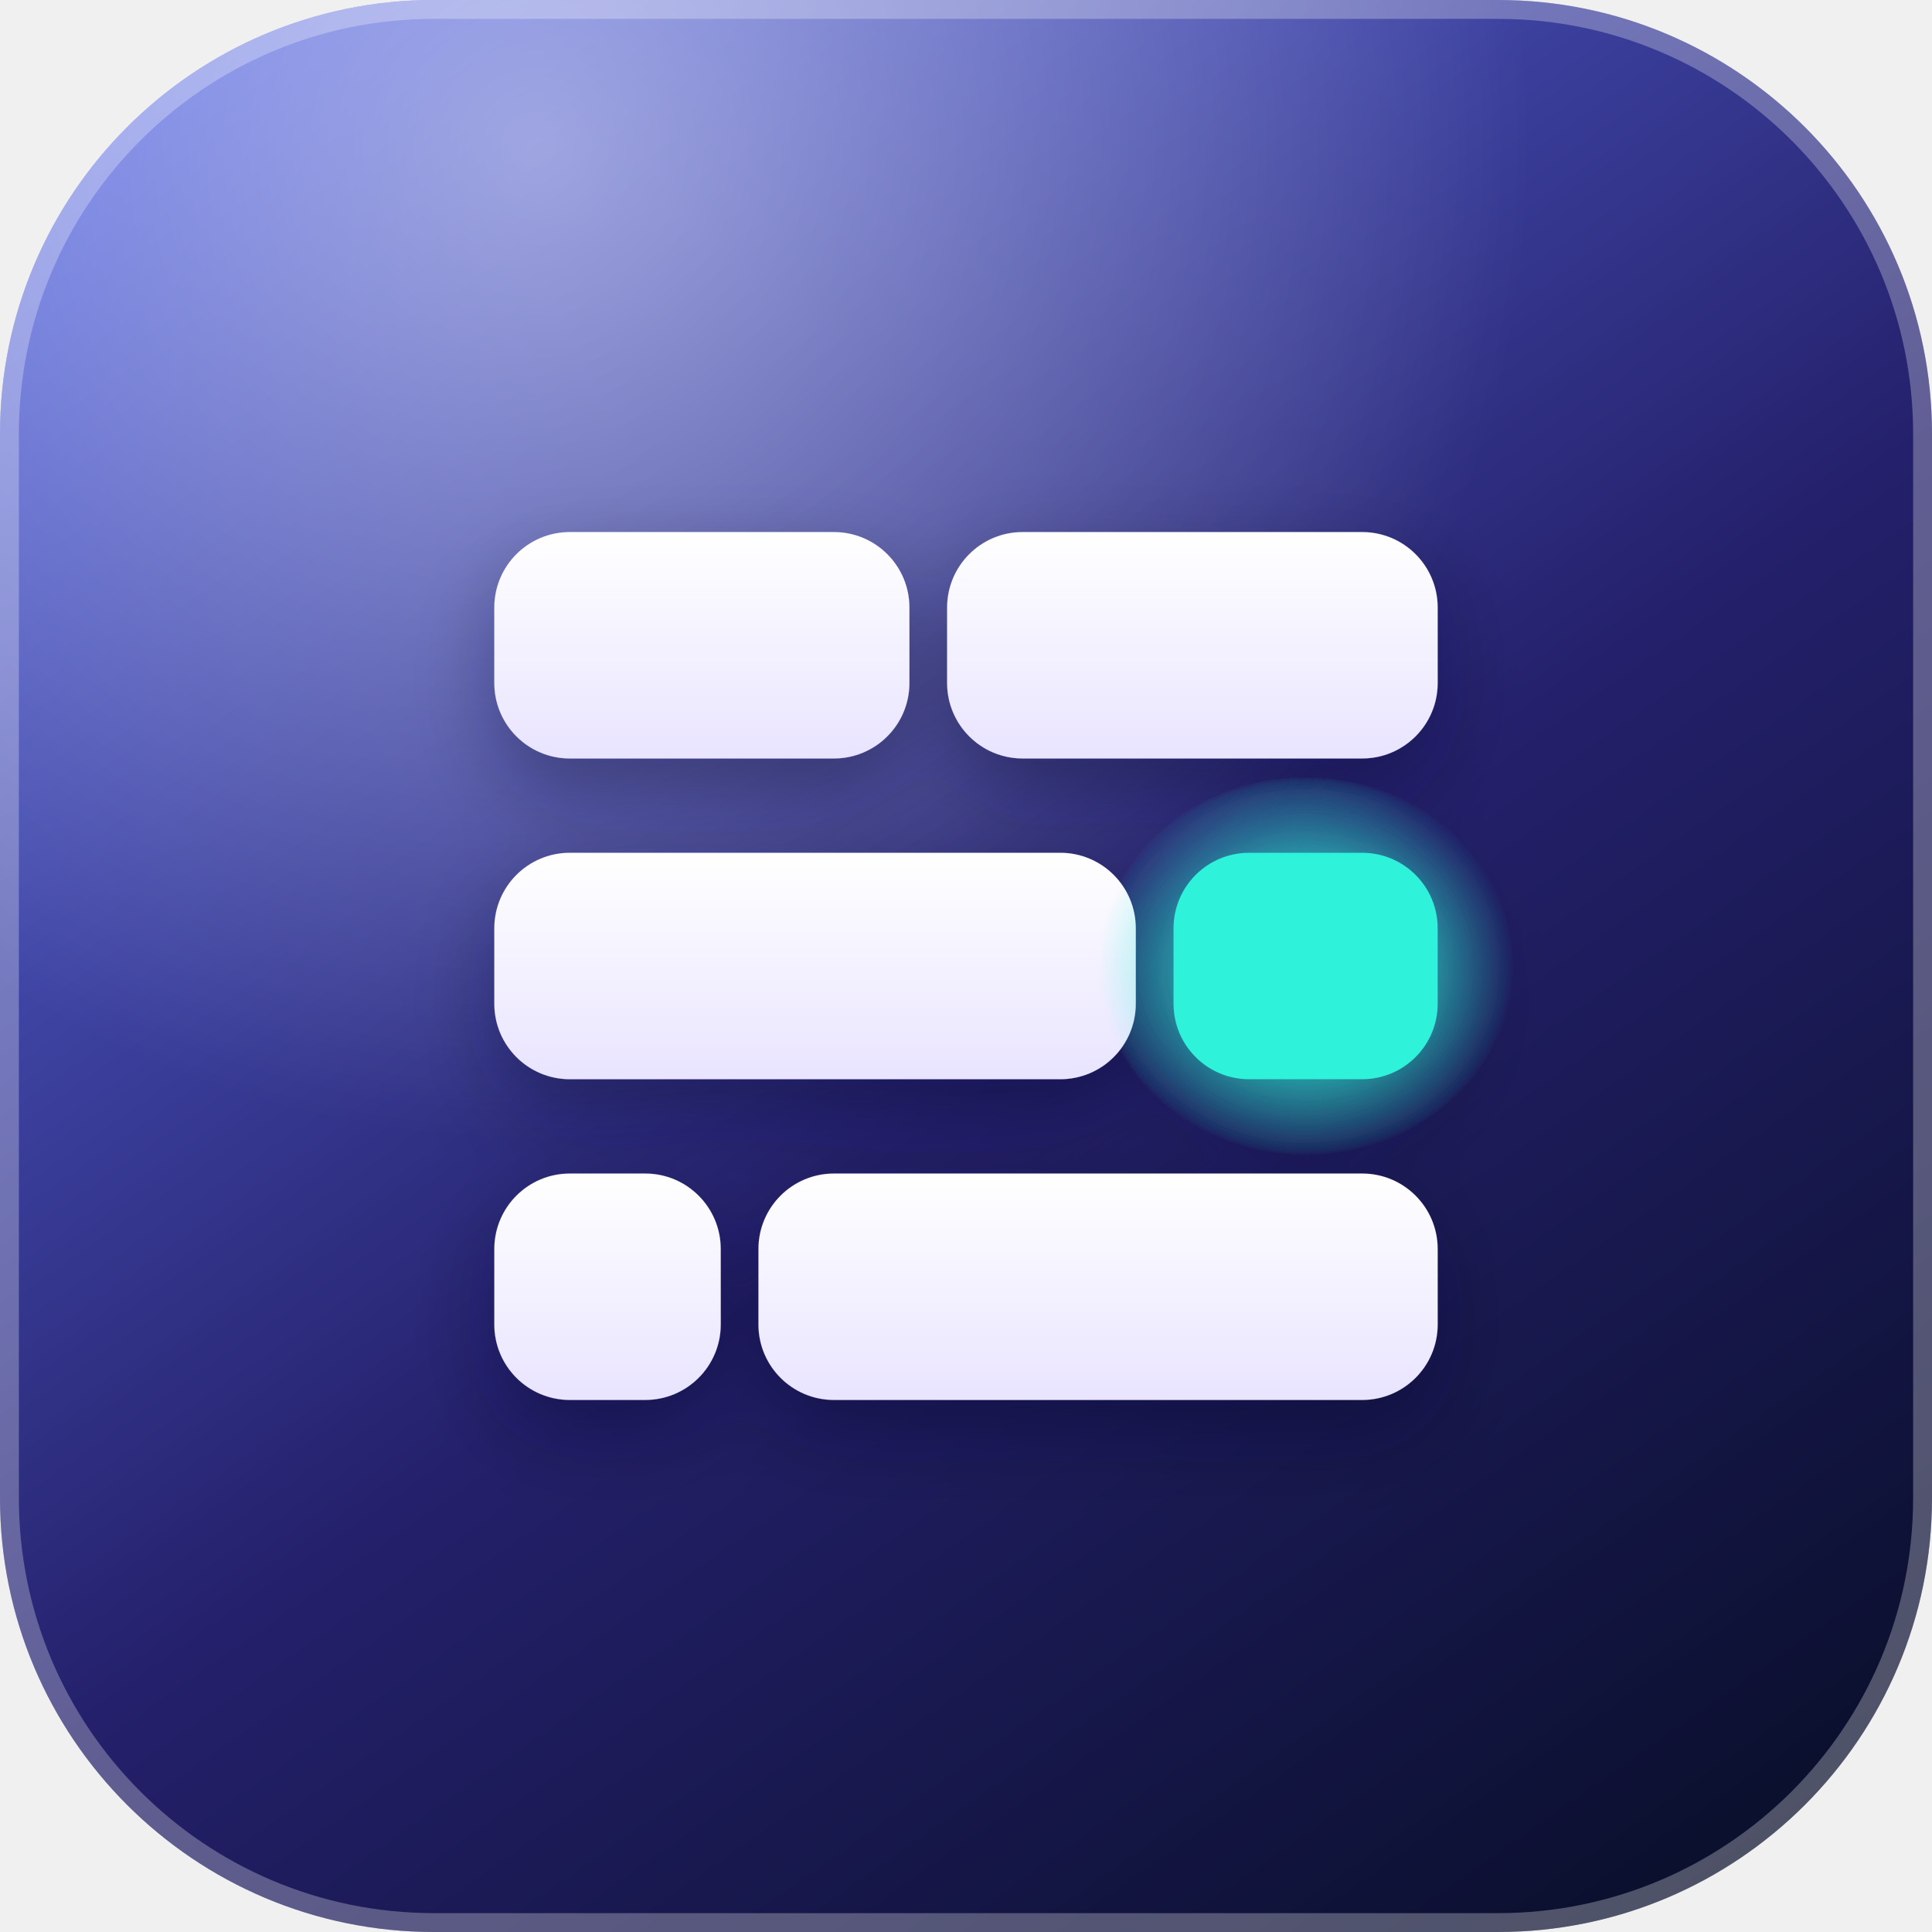
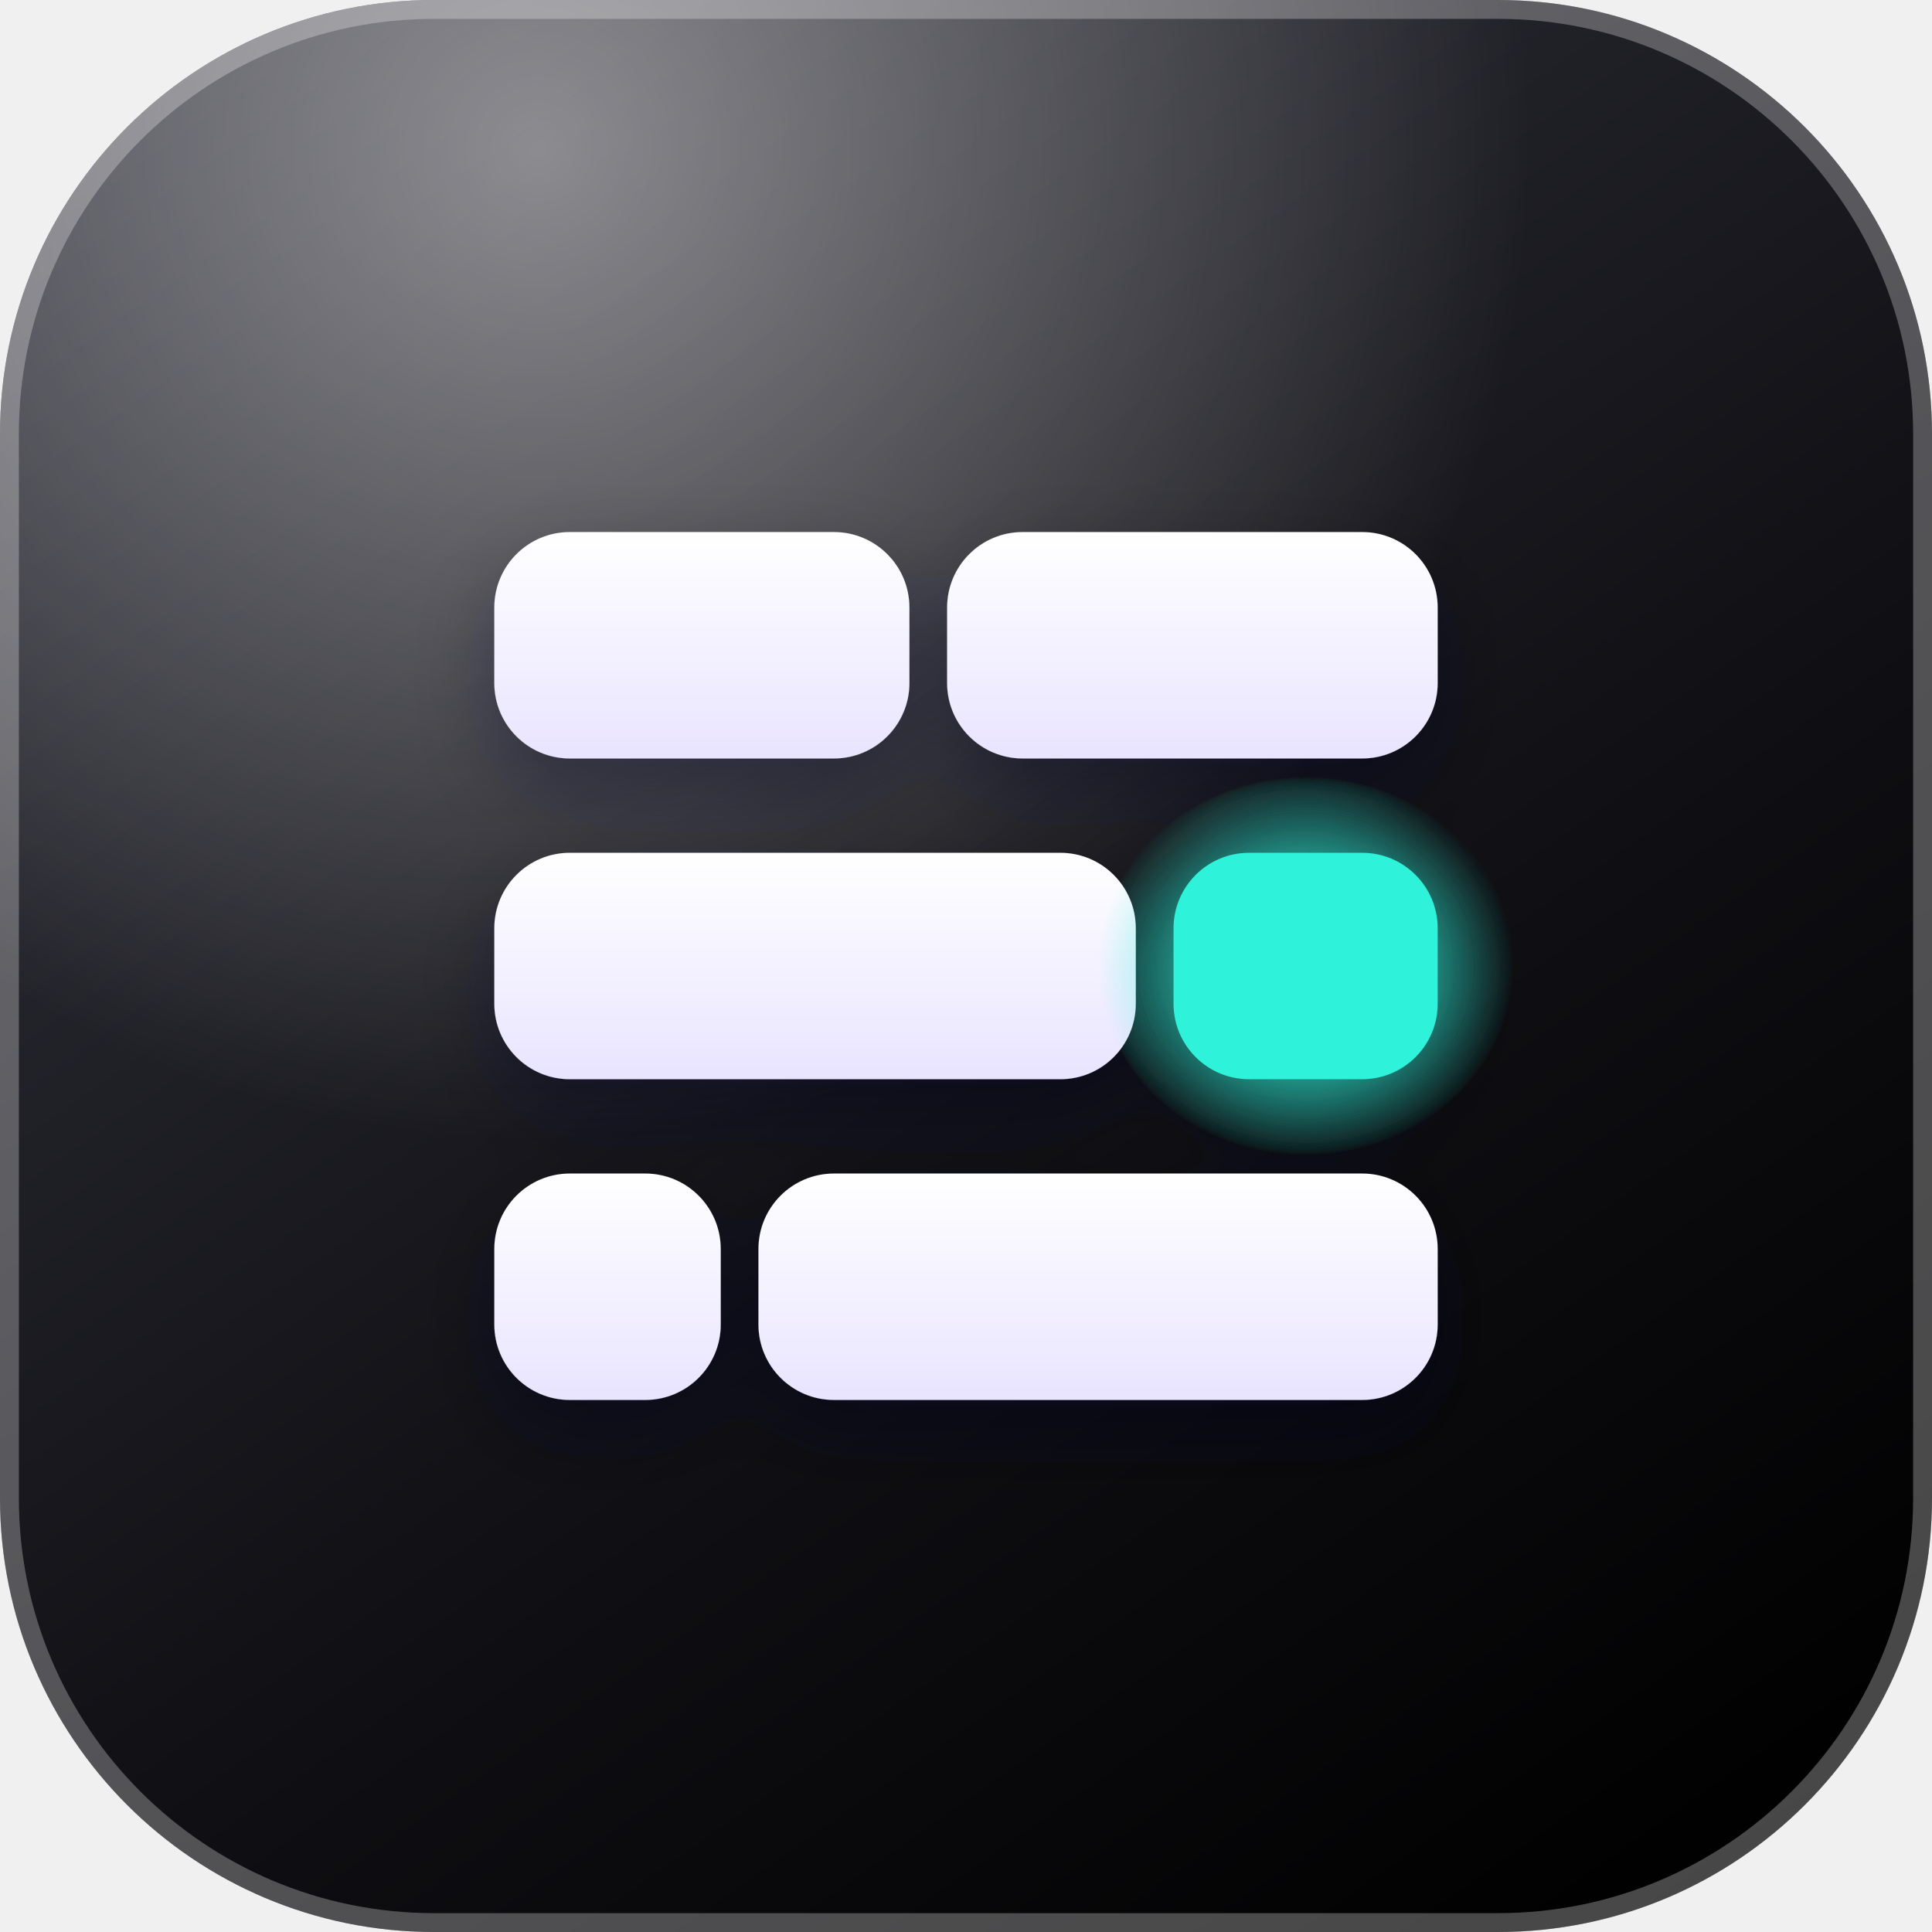
<svg xmlns="http://www.w3.org/2000/svg" viewBox="0 0 1024 1024" width="1024" height="1024">
  <defs>
    <linearGradient id="bg" x1="0.15" y1="0" x2="0.85" y2="1">
-       <stop offset="0" stop-color="#5B6BE0" />
-       <stop offset="0.55" stop-color="#24206B" />
-       <stop offset="1" stop-color="#0A0F2C" />
+       <stop offset="0" stop-color="#34343E" />
+       <stop offset="0.55" stop-color="#121217" />
+       <stop offset="1" stop-color="#000000" />
    </linearGradient>
    <radialGradient id="sheen" cx="0.28" cy="0.08" r="0.85">
      <stop offset="0" stop-color="#FFFFFF" stop-opacity="0.45" />
      <stop offset="0.6" stop-color="#FFFFFF" stop-opacity="0" />
    </radialGradient>
    <radialGradient id="ink" cx="0.35" cy="0.25" r="0.9">
      <stop offset="0" stop-color="#2A3358" />
      <stop offset="0.55" stop-color="#0B1020" />
      <stop offset="1" stop-color="#03050C" />
    </radialGradient>
    <linearGradient id="pearl" x1="0" y1="0" x2="0" y2="1">
      <stop offset="0" stop-color="#FFFFFF" />
      <stop offset="1" stop-color="#E9E4FF" />
    </linearGradient>
    <radialGradient id="glow" cx="0.5" cy="0.5" r="0.5">
      <stop offset="0" stop-color="#FFFFFF" />
      <stop offset="0.35" stop-color="#2EF2D9" />
      <stop offset="1" stop-color="#2EF2D9" stop-opacity="0" />
    </radialGradient>
    <filter id="shadow" x="-20%" y="-20%" width="140%" height="150%">
      <feDropShadow dx="0" dy="18" stdDeviation="22" flood-color="#0A0A2A" flood-opacity="0.35" />
    </filter>
  </defs>
  <g id="background">
    <rect width="1024" height="1024" rx="230" fill="url(#bg)" />
    <rect width="1024" height="1024" rx="230" fill="url(#sheen)" />
    <rect x="5" y="5" width="1014" height="1014" rx="225" fill="none" stroke="#FFFFFF" stroke-opacity="0.28" stroke-width="10" />
  </g>
  <g id="mark" filter="url(#shadow)">
    <rect id="brick-1" x="262" y="282" width="220" height="120" rx="40" fill="url(#pearl)" />
    <rect id="brick-2" x="502" y="282" width="260" height="120" rx="40" fill="url(#pearl)" />
    <rect id="brick-3" x="262" y="452" width="340" height="120" rx="40" fill="url(#pearl)" />
    <rect id="flagged-glow" x="582" y="412" width="220" height="200" rx="80" fill="url(#glow)" opacity="0.8" />
    <rect id="brick-flagged" x="622" y="452" width="140" height="120" rx="40" fill="#2EF2D9" />
    <rect id="brick-5" x="262" y="622" width="120" height="120" rx="40" fill="url(#pearl)" />
    <rect id="brick-6" x="402" y="622" width="360" height="120" rx="40" fill="url(#pearl)" />
  </g>
</svg>
